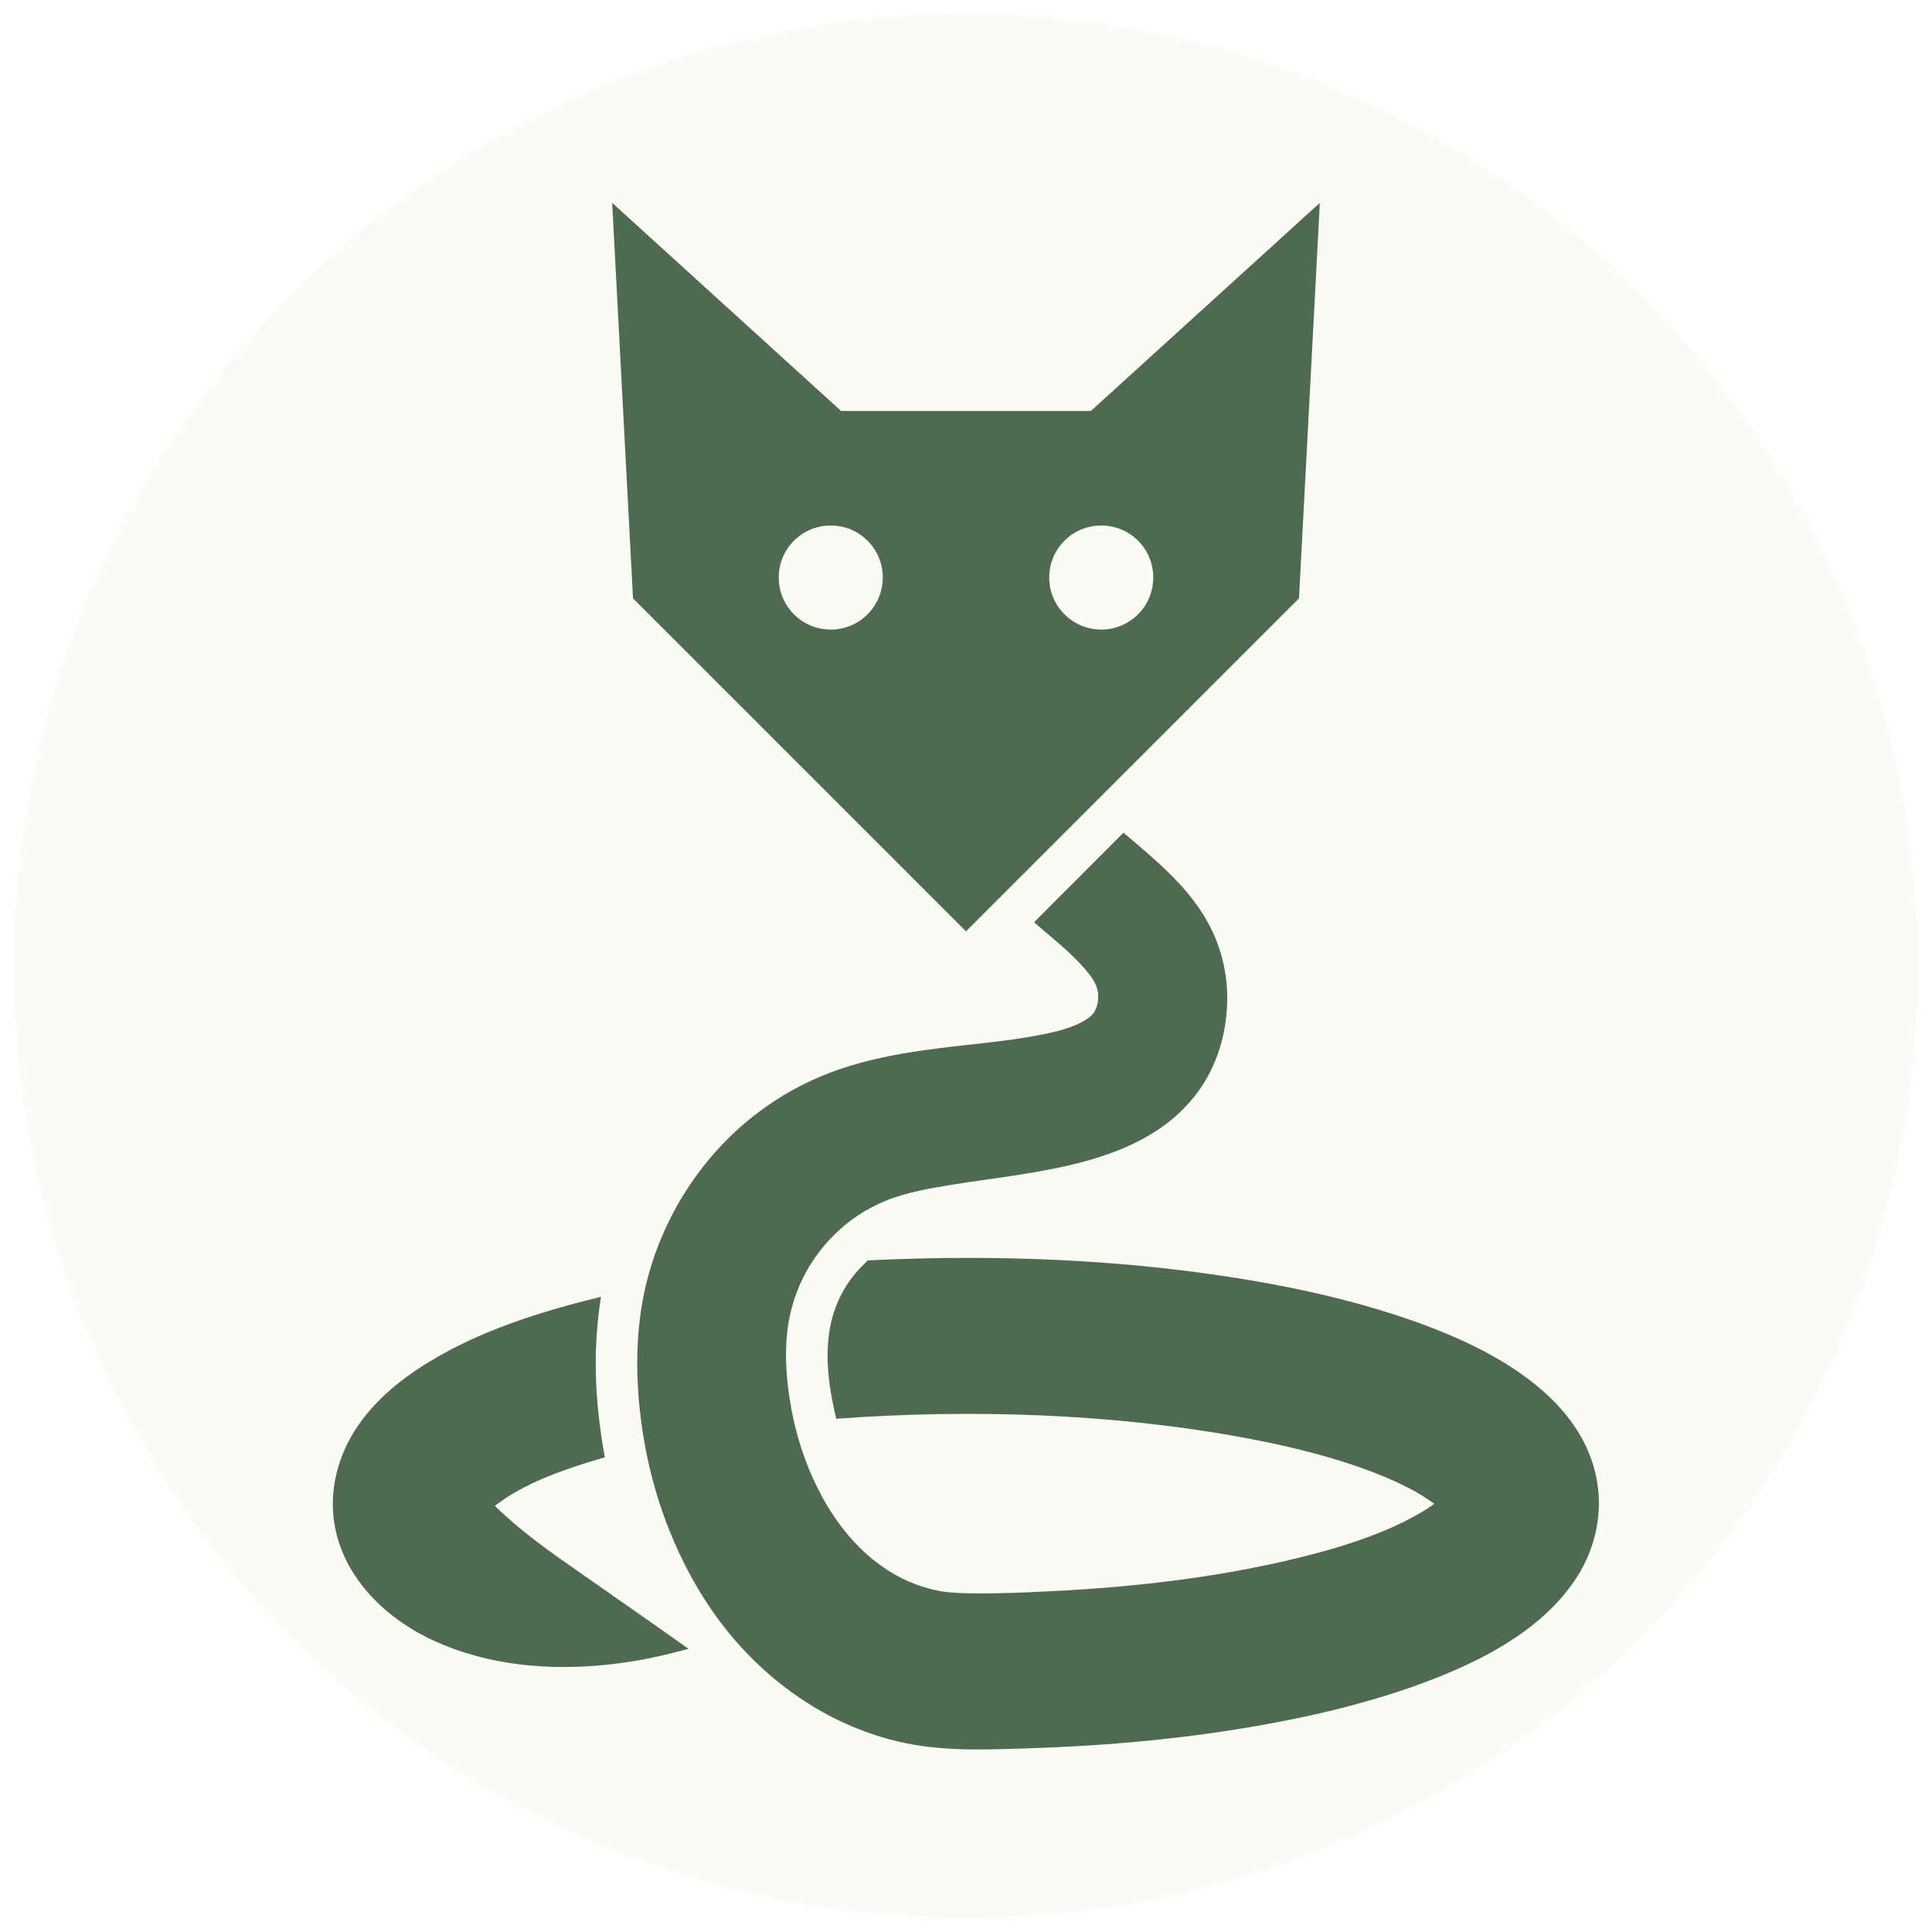
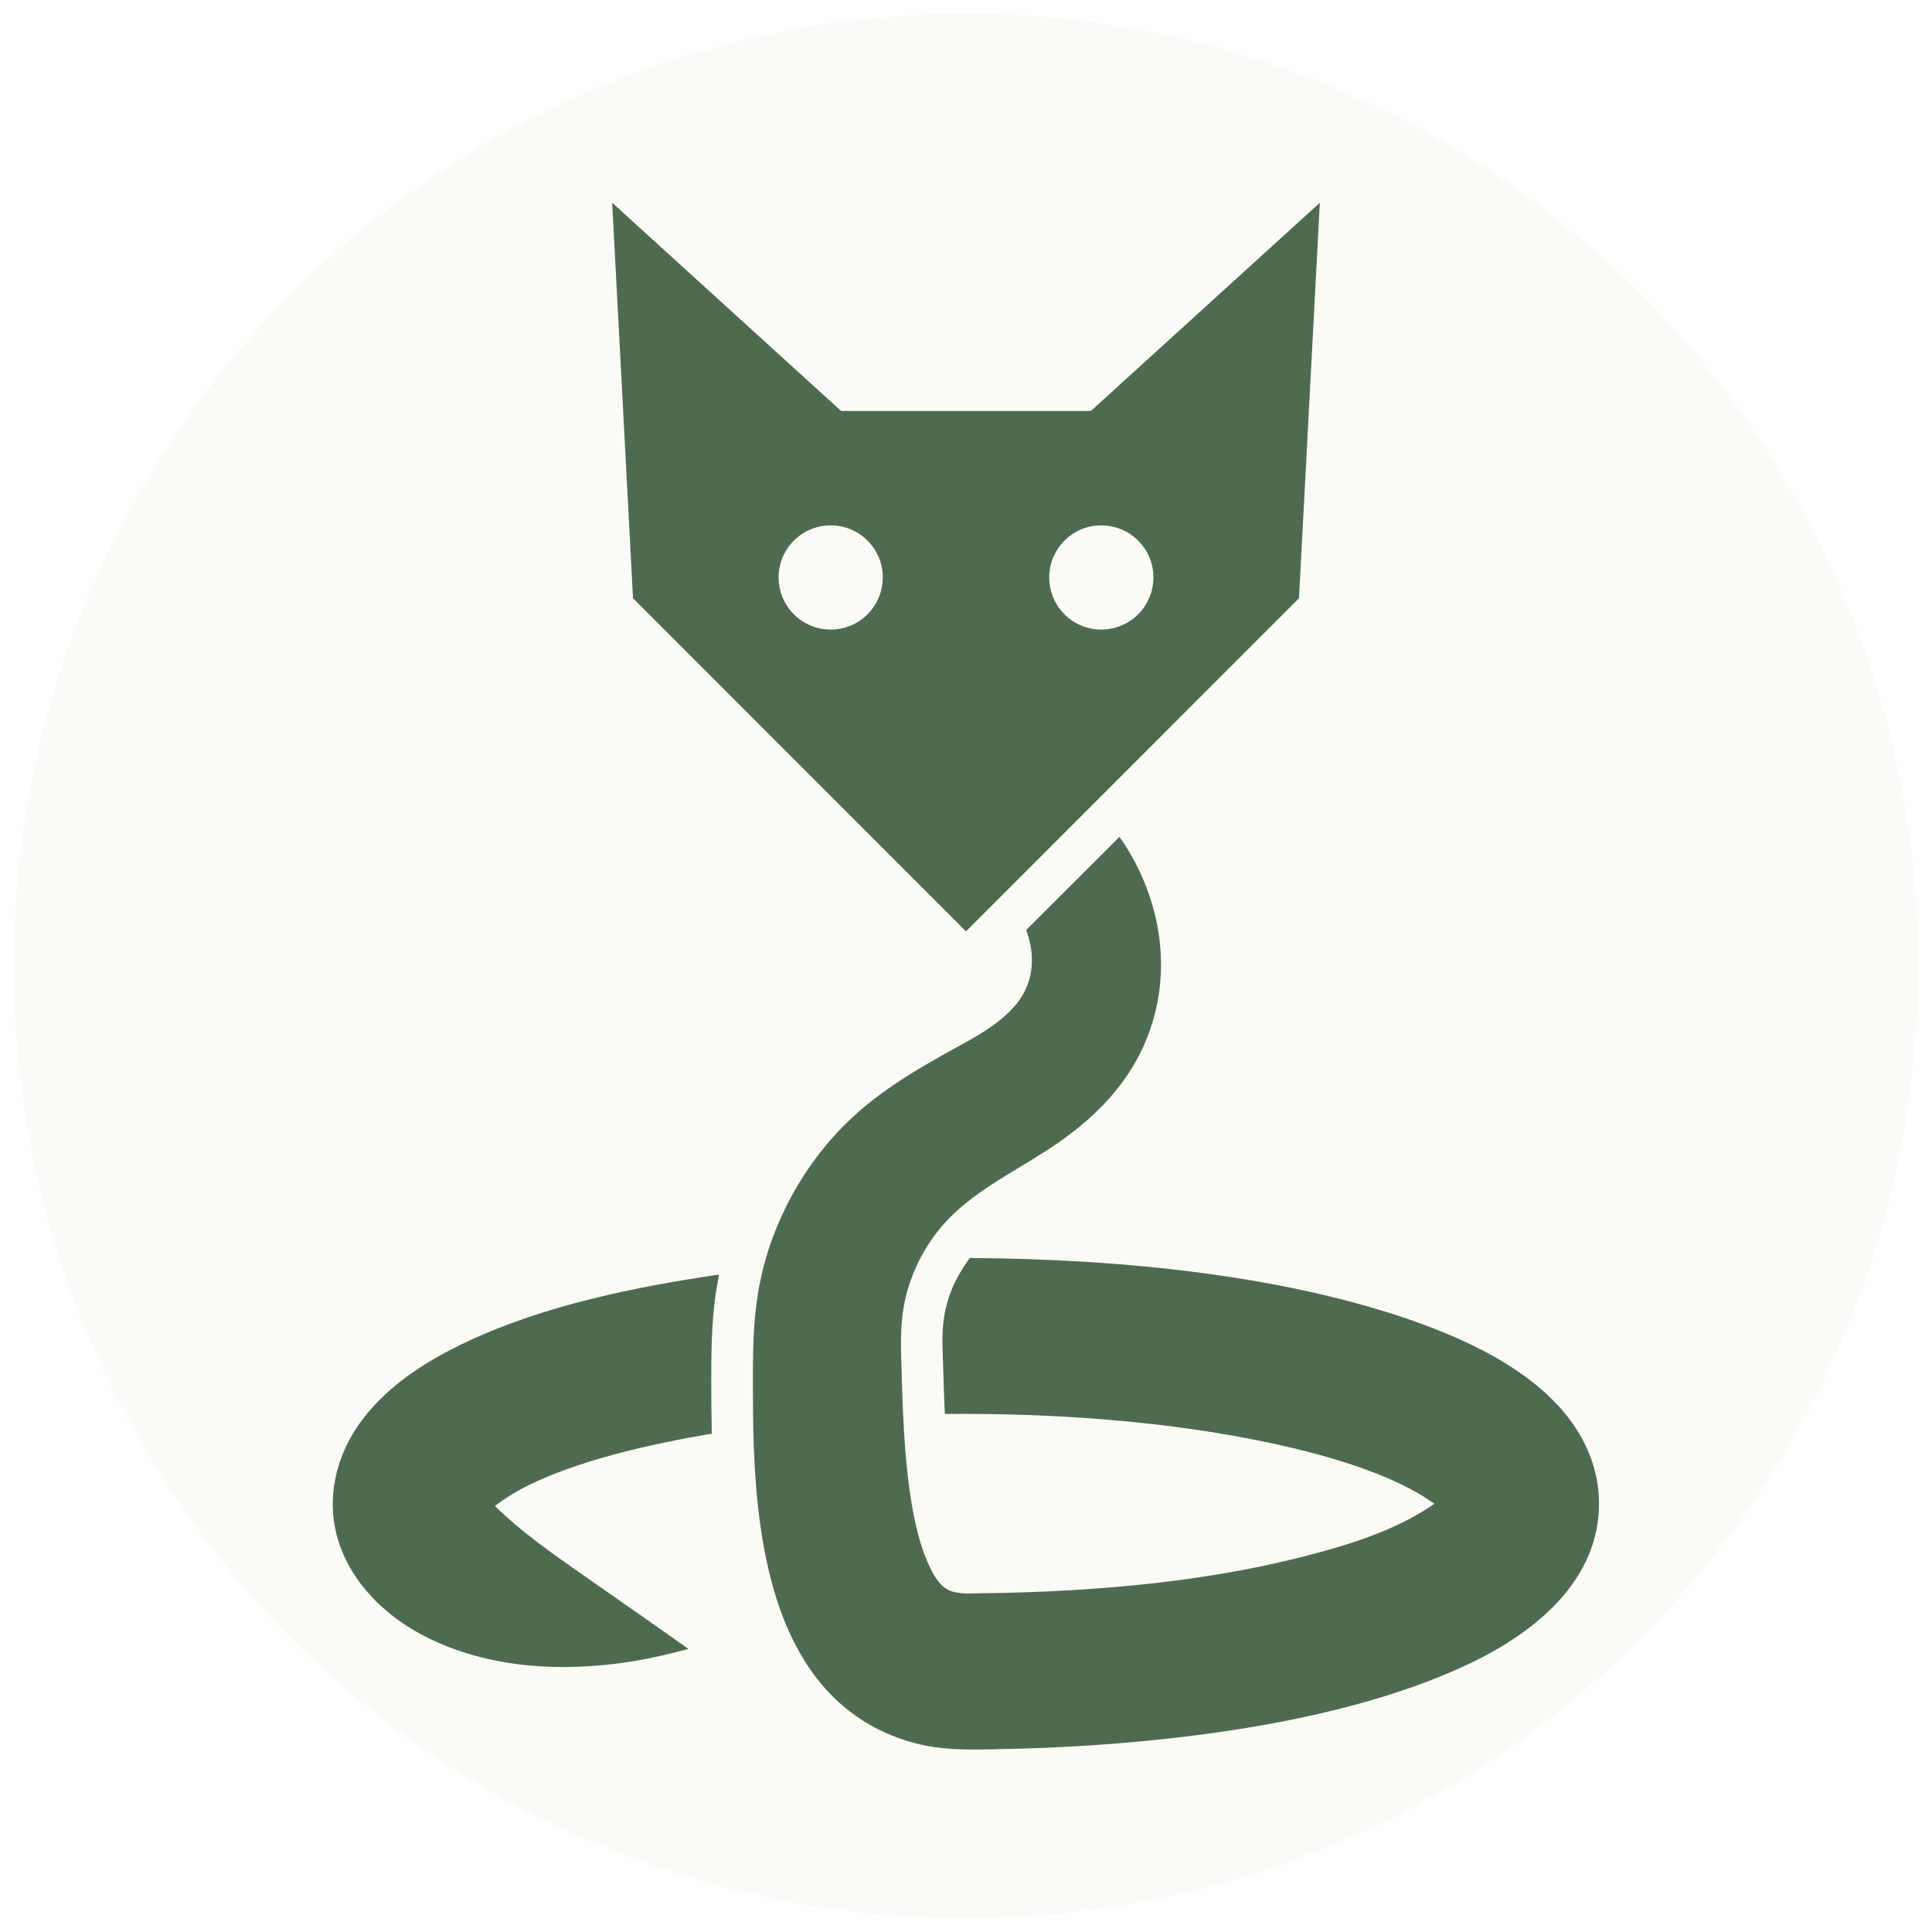
<svg xmlns="http://www.w3.org/2000/svg" viewBox="0 0 140 140" width="140" height="140">
  <circle cx="70" cy="70" r="69" fill="#FBFAF7" />
-   <path fill="#4E6B4F" d="M60.6 102.81C59.85 99.69 59.48 96.33 61.17 93.43C61.64 92.62 62.21 91.98 62.88 91.33C71.04 90.94 79.27 91.16 87.37 92.28C92.58 93 97.79 94.06 102.75 95.84C108.18 97.79 114.94 101.33 115.78 107.71C115.89 108.49 115.89 109.3 115.79 110.08C115.67 111.11 115.37 112.12 114.94 113.06C114.38 114.26 113.59 115.34 112.67 116.3C110.48 118.57 107.61 120.13 104.71 121.33C99.99 123.29 94.65 124.51 89.62 125.31C84.63 126.11 79.58 126.53 74.54 126.69C74.43 126.7 74.31 126.7 74.2 126.7C70.88 126.81 67.71 126.92 64.46 126.04C59.52 124.71 55.25 121.59 52.19 117.53C50.64 115.46 49.39 113.16 48.45 110.76C47.27 107.77 46.56 104.6 46.29 101.4C46.11 99.26 46.13 97.09 46.45 94.96C47.12 90.45 49.23 86.17 52.39 82.88C53.49 81.73 54.72 80.71 56.05 79.83C59.73 77.39 63.57 76.53 67.88 75.98C70.33 75.66 72.81 75.48 75.24 75.02C76.43 74.79 77.93 74.47 78.92 73.73C79.06 73.63 79.15 73.5 79.27 73.38C79.3 73.3 79.37 73.23 79.4 73.14C79.56 72.76 79.61 72.33 79.56 71.92C79.48 71.26 79.04 70.71 78.62 70.22C77.71 69.16 76.63 68.28 75.57 67.38C75.36 67.2 75.14 67.01 74.93 66.83L81.41 60.34C84.64 63.08 87.89 65.68 88.74 70.24C88.92 71.21 88.97 72.2 88.9 73.19C88.81 74.45 88.54 75.7 88.06 76.87C87.67 77.83 87.14 78.73 86.49 79.53C82.48 84.5 74.94 84.89 69.11 85.83C67.44 86.1 65.74 86.38 64.16 87.02C61.4 88.14 59.17 90.36 57.97 93.07C57.45 94.25 57.13 95.51 57.02 96.79C56.84 98.79 57.07 100.85 57.49 102.81C58.5 107.43 61.12 112.36 65.56 114.47C66.44 114.88 67.38 115.18 68.34 115.33C70.09 115.6 74.35 115.4 76.28 115.3C82.18 115 88.11 114.33 93.87 112.94C96.92 112.21 100.36 111.16 103.06 109.55C103.37 109.37 103.65 109.17 103.94 108.97C103.49 108.66 103.05 108.36 102.57 108.09C99.07 106.15 94.13 104.92 90.2 104.19C80.63 102.42 70.3 102.09 60.6 102.81ZM44.36 14.7L60.95 29.78L79.05 29.78L95.64 14.7L94.13 43.36L70 67.49L45.87 43.36ZM49.89 119.48C48.56 119.84 47.23 120.16 45.87 120.38C40.85 121.2 35.38 120.92 30.78 118.57C26.36 116.3 23.16 111.94 24.38 106.79C24.61 105.84 24.98 104.92 25.47 104.06C26.77 101.8 28.83 100.07 31.04 98.72C34.86 96.38 39.22 95.03 43.55 93.97C42.92 97.95 43.11 101.65 43.83 105.6C41.38 106.32 38.9 107.12 36.72 108.51C36.43 108.7 36.15 108.91 35.86 109.12C37.9 111.11 40.05 112.58 42.37 114.2C44.88 115.96 47.4 117.7 49.89 119.48ZM63.97 41.85C63.97 39.76 62.28 38.08 60.2 38.08C58.11 38.08 56.43 39.76 56.43 41.85C56.43 43.93 58.11 45.62 60.2 45.62C62.28 45.62 63.97 43.93 63.97 41.85ZM83.57 41.85C83.57 39.76 81.89 38.08 79.8 38.08C77.72 38.08 76.03 39.76 76.03 41.85C76.03 43.93 77.72 45.62 79.8 45.62C81.89 45.62 83.57 43.93 83.57 41.85Z" />
+   <path fill="#4E6B4F" d="M68.47 102.46C68.41 101.29 68.38 100.12 68.34 98.95C68.34 98.77 68.33 98.58 68.32 98.39L68.32 98.39L68.32 98.39C68.3 97.69 68.27 97 68.32 96.3C68.35 95.8 68.42 95.31 68.53 94.82C68.86 93.4 69.43 92.33 70.27 91.16C81 91.22 93.89 92.38 103.93 96.28C108.58 98.09 113.91 101.09 115.46 106.19C115.72 107.05 115.86 107.94 115.87 108.83C115.94 114.52 111.22 118.29 106.53 120.53C98.54 124.34 87.92 125.88 79.13 126.47C76.85 126.62 74.55 126.72 72.26 126.75C72.16 126.76 72.06 126.76 71.96 126.76C70.35 126.79 68.74 126.81 67.15 126.51C65.97 126.28 64.81 125.89 63.73 125.36C56.25 121.65 54.9 112.22 54.62 104.76C54.57 103.34 54.56 101.93 54.56 100.51C54.55 97.02 54.58 94.1 55.64 90.71C56.53 87.91 57.96 85.28 59.83 83.02C62.31 80.02 65.16 78.22 68.51 76.34C70.63 75.16 73.53 73.79 74.45 71.39C74.95 70.09 74.84 68.67 74.36 67.39L81.12 60.64C83.46 63.96 84.6 68.14 83.95 72.18C83.21 76.73 80.58 80.05 76.89 82.66C74.33 84.49 71.37 85.8 69.07 87.99C67.61 89.39 66.52 91.16 65.89 93.08C65.19 95.21 65.26 97.1 65.33 99.23C65.34 99.47 65.35 99.71 65.35 99.95C65.45 103.19 65.59 106.6 66.21 109.78C66.47 111.07 66.81 112.37 67.38 113.56C67.65 114.12 67.99 114.73 68.51 115.09C69.12 115.51 70.05 115.49 70.83 115.46C70.97 115.46 71.1 115.46 71.23 115.45C73.31 115.43 75.4 115.36 77.48 115.24C83.27 114.9 89.08 114.19 94.7 112.73C97.92 111.9 101.18 110.87 103.95 108.97C103.53 108.69 103.12 108.41 102.68 108.16C99.67 106.45 95.6 105.33 92.22 104.6C84.61 102.96 76.25 102.39 68.47 102.46ZM44.36 14.69L60.95 29.78L79.05 29.78L95.64 14.69L94.13 43.35L70 67.49L45.87 43.35ZM49.89 119.49C48.56 119.84 47.23 120.16 45.87 120.38C40.84 121.2 35.38 120.93 30.78 118.57C26.17 116.21 22.95 111.6 24.51 106.3C24.81 105.28 25.28 104.31 25.87 103.42C27.78 100.57 30.82 98.64 33.87 97.21C39.49 94.58 45.99 93.26 52.1 92.36C51.97 93.09 51.84 93.82 51.76 94.55C51.55 96.42 51.54 98.3 51.54 100.17C51.54 101.41 51.55 102.65 51.58 103.89C47.27 104.61 41.53 105.87 37.69 107.94C37.05 108.29 36.45 108.69 35.86 109.13C37.9 111.11 40.05 112.59 42.36 114.21C44.87 115.97 47.39 117.71 49.89 119.49ZM63.97 41.84C63.97 39.76 62.28 38.07 60.2 38.07C58.11 38.07 56.42 39.76 56.42 41.84C56.42 43.93 58.11 45.62 60.2 45.62C62.28 45.62 63.97 43.93 63.97 41.84ZM83.58 41.84C83.58 39.76 81.89 38.07 79.8 38.07C77.72 38.07 76.03 39.76 76.03 41.84C76.03 43.93 77.72 45.62 79.8 45.62C81.89 45.62 83.58 43.93 83.58 41.84Z" />
</svg>
